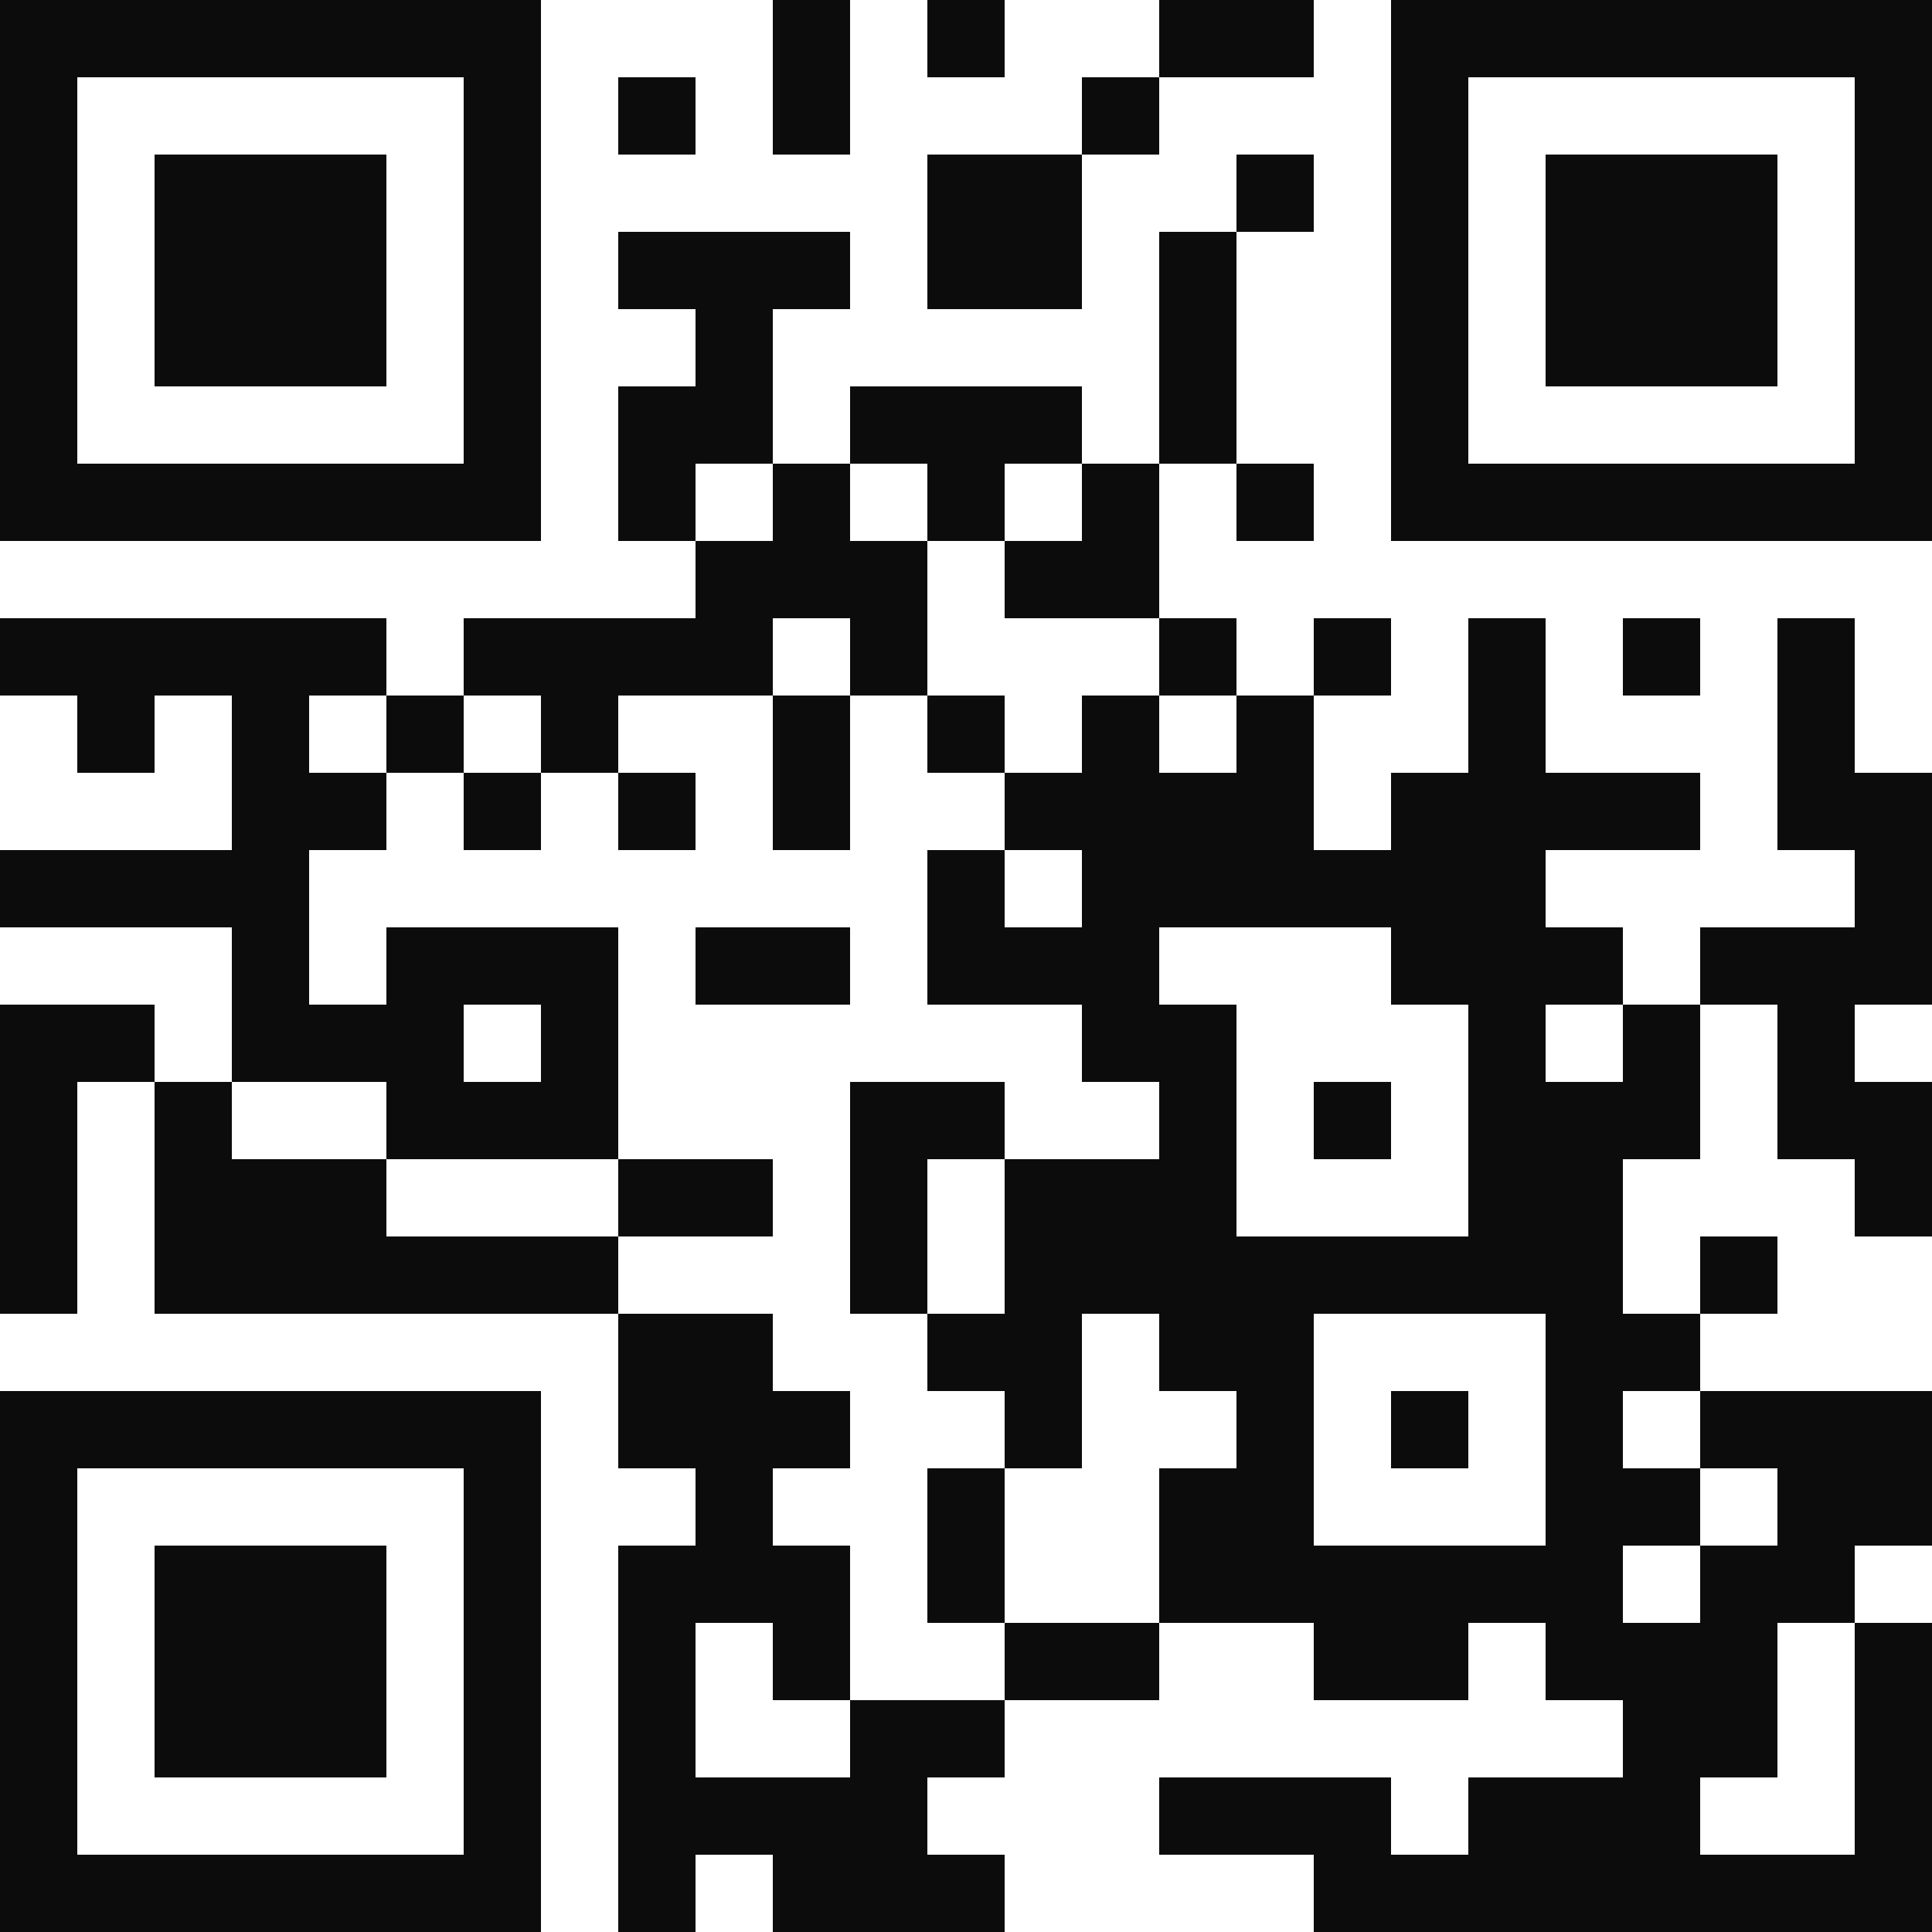
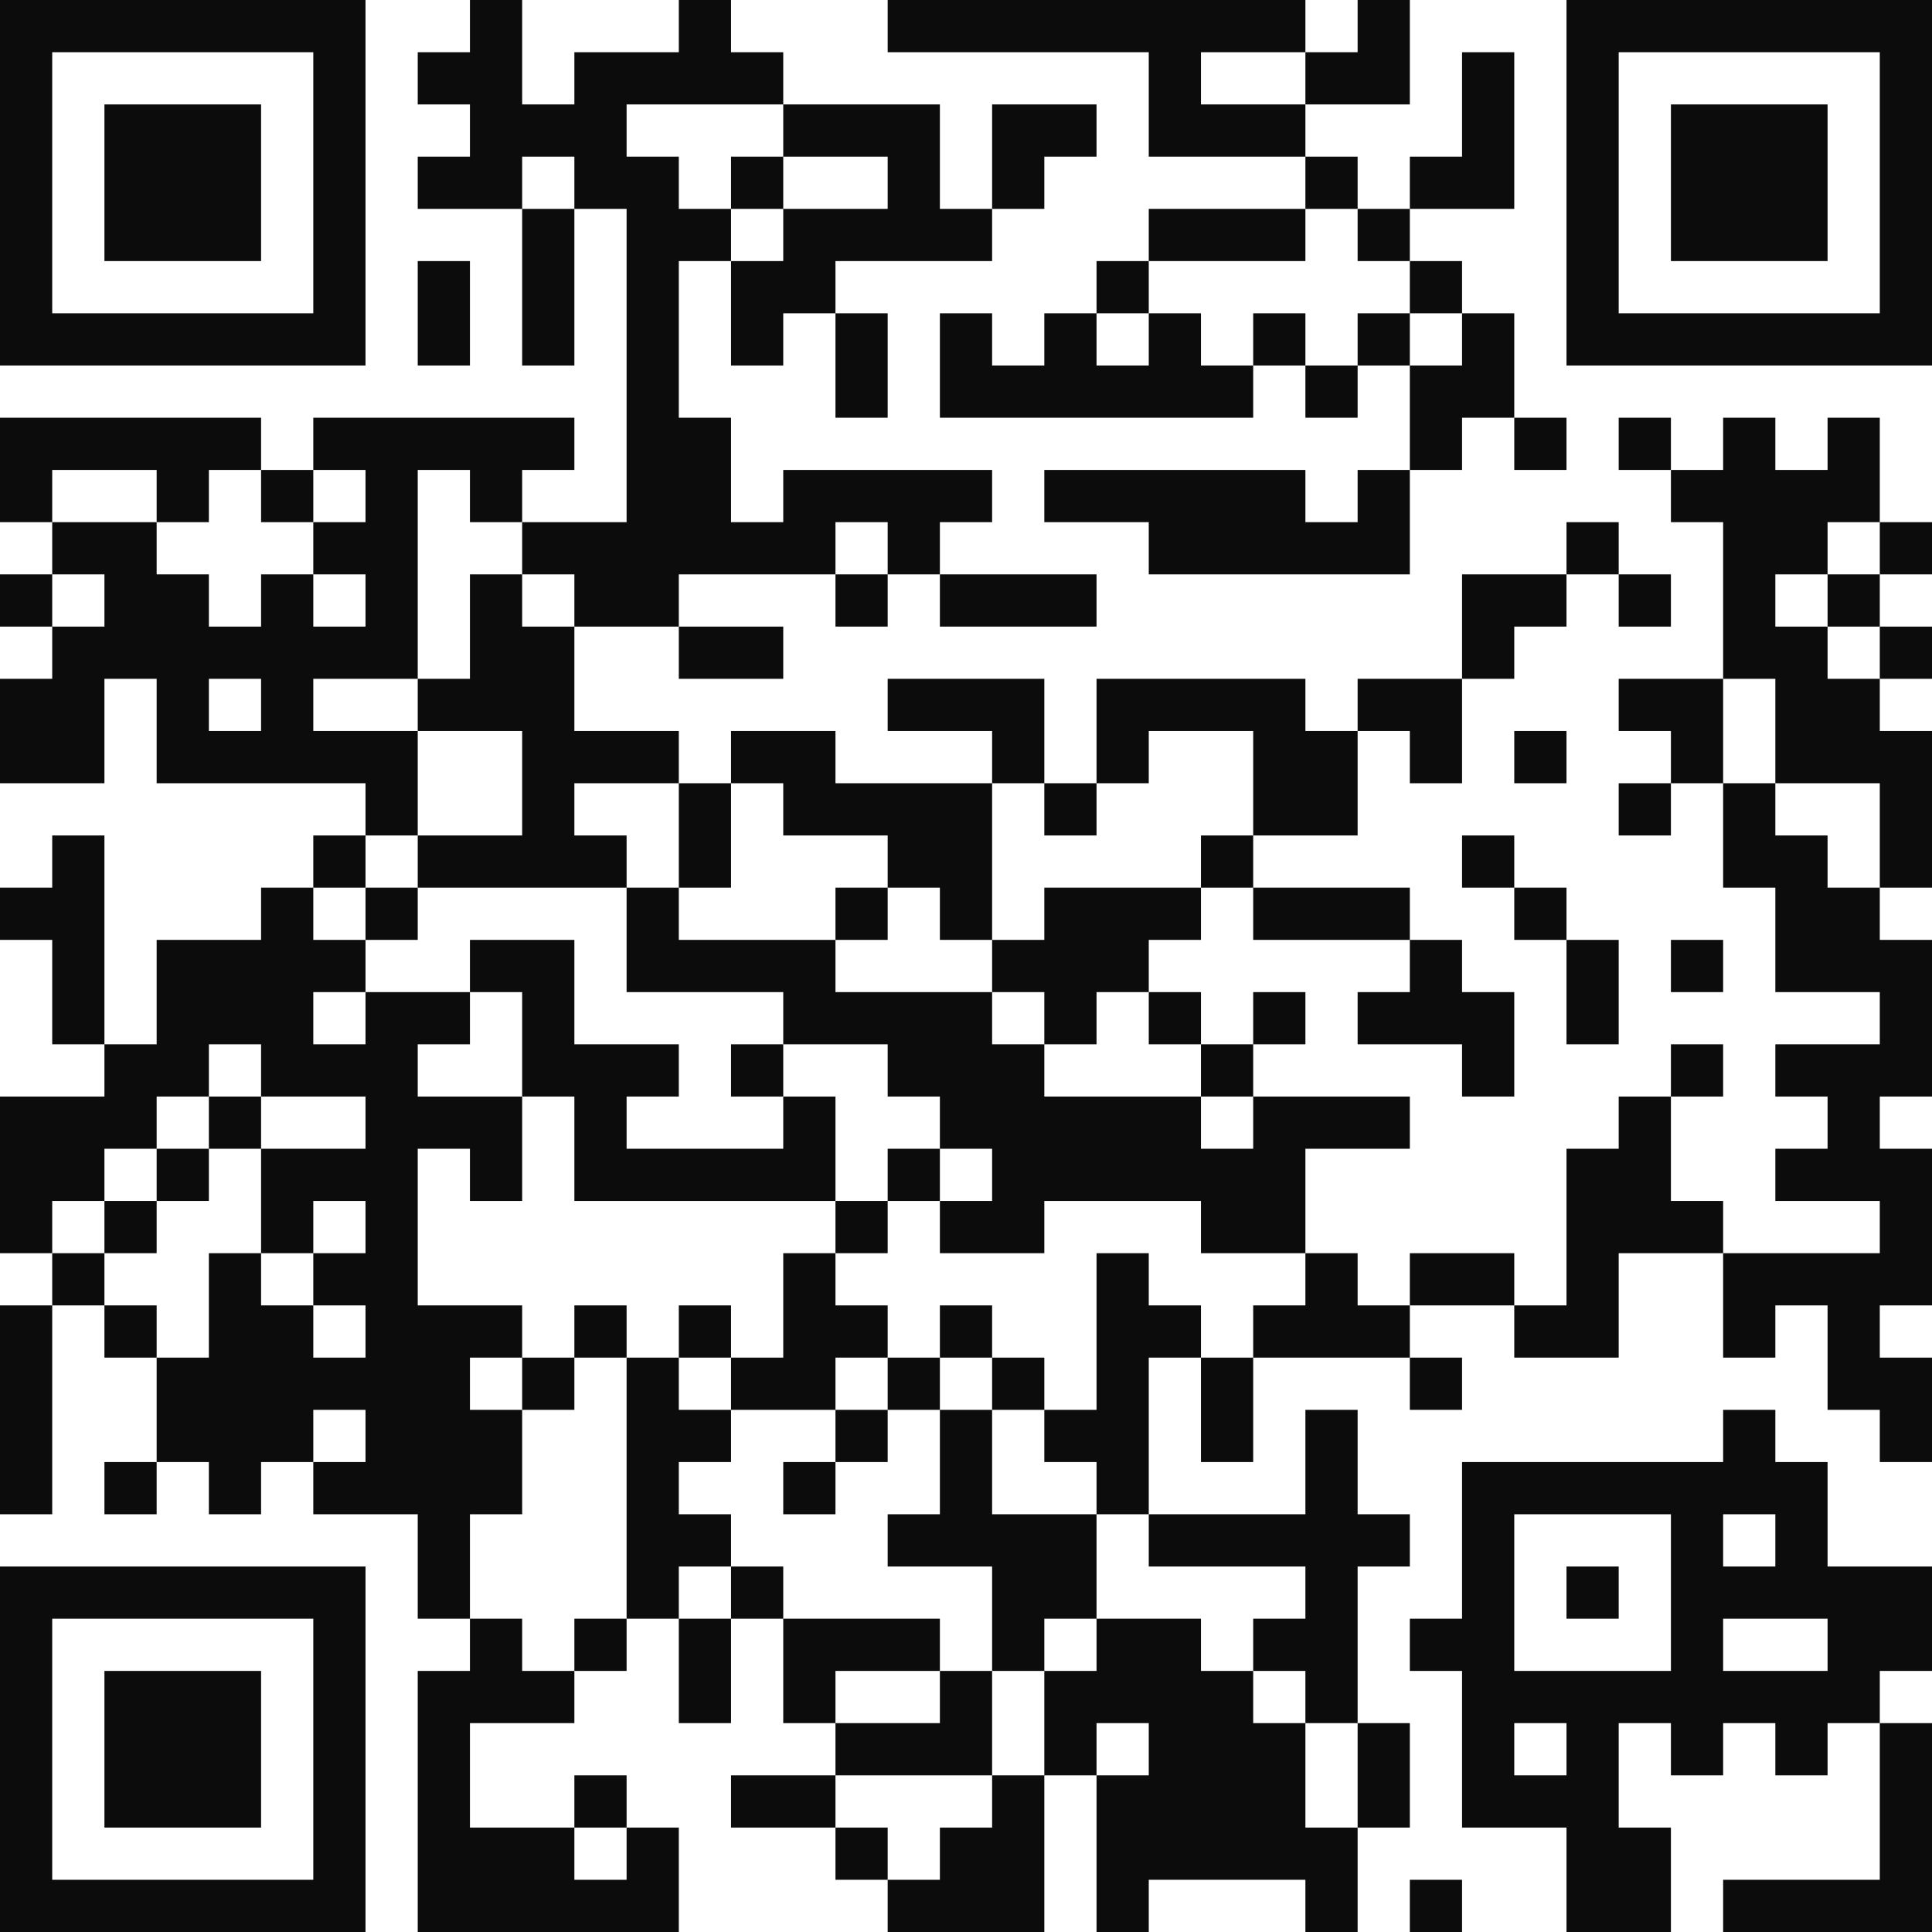
- <svg xmlns="http://www.w3.org/2000/svg" version="1.1" width="275" height="275">
-   <rect style="fill:rgb(255, 255, 255);fill-opacity:1" x="0" y="0" width="275" height="275" />
+ <svg xmlns="http://www.w3.org/2000/svg" version="1.1" width="259" height="259">
+   <rect style="fill:rgb(255, 255, 255);fill-opacity:1" x="0" y="0" width="259" height="259" />
  <g id="elements">
-     <path style="fill:rgb(13, 12, 12)" d="M 0,0 l 11,0 0,11 -11,0 z M 11,0 l 11,0 0,11 -11,0 z M 22,0 l 11,0 0,11 -11,0 z M 33,0 l 11,0 0,11 -11,0 z M 44,0 l 11,0 0,11 -11,0 z M 55,0 l 11,0 0,11 -11,0 z M 66,0 l 11,0 0,11 -11,0 z M 110,0 l 11,0 0,11 -11,0 z M 132,0 l 11,0 0,11 -11,0 z M 165,0 l 11,0 0,11 -11,0 z M 176,0 l 11,0 0,11 -11,0 z M 198,0 l 11,0 0,11 -11,0 z M 209,0 l 11,0 0,11 -11,0 z M 220,0 l 11,0 0,11 -11,0 z M 231,0 l 11,0 0,11 -11,0 z M 242,0 l 11,0 0,11 -11,0 z M 253,0 l 11,0 0,11 -11,0 z M 264,0 l 11,0 0,11 -11,0 z M 0,11 l 11,0 0,11 -11,0 z M 66,11 l 11,0 0,11 -11,0 z M 88,11 l 11,0 0,11 -11,0 z M 110,11 l 11,0 0,11 -11,0 z M 154,11 l 11,0 0,11 -11,0 z M 198,11 l 11,0 0,11 -11,0 z M 264,11 l 11,0 0,11 -11,0 z M 0,22 l 11,0 0,11 -11,0 z M 22,22 l 11,0 0,11 -11,0 z M 33,22 l 11,0 0,11 -11,0 z M 44,22 l 11,0 0,11 -11,0 z M 66,22 l 11,0 0,11 -11,0 z M 132,22 l 11,0 0,11 -11,0 z M 143,22 l 11,0 0,11 -11,0 z M 176,22 l 11,0 0,11 -11,0 z M 198,22 l 11,0 0,11 -11,0 z M 220,22 l 11,0 0,11 -11,0 z M 231,22 l 11,0 0,11 -11,0 z M 242,22 l 11,0 0,11 -11,0 z M 264,22 l 11,0 0,11 -11,0 z M 0,33 l 11,0 0,11 -11,0 z M 22,33 l 11,0 0,11 -11,0 z M 33,33 l 11,0 0,11 -11,0 z M 44,33 l 11,0 0,11 -11,0 z M 66,33 l 11,0 0,11 -11,0 z M 88,33 l 11,0 0,11 -11,0 z M 99,33 l 11,0 0,11 -11,0 z M 110,33 l 11,0 0,11 -11,0 z M 132,33 l 11,0 0,11 -11,0 z M 143,33 l 11,0 0,11 -11,0 z M 165,33 l 11,0 0,11 -11,0 z M 198,33 l 11,0 0,11 -11,0 z M 220,33 l 11,0 0,11 -11,0 z M 231,33 l 11,0 0,11 -11,0 z M 242,33 l 11,0 0,11 -11,0 z M 264,33 l 11,0 0,11 -11,0 z M 0,44 l 11,0 0,11 -11,0 z M 22,44 l 11,0 0,11 -11,0 z M 33,44 l 11,0 0,11 -11,0 z M 44,44 l 11,0 0,11 -11,0 z M 66,44 l 11,0 0,11 -11,0 z M 99,44 l 11,0 0,11 -11,0 z M 165,44 l 11,0 0,11 -11,0 z M 198,44 l 11,0 0,11 -11,0 z M 220,44 l 11,0 0,11 -11,0 z M 231,44 l 11,0 0,11 -11,0 z M 242,44 l 11,0 0,11 -11,0 z M 264,44 l 11,0 0,11 -11,0 z M 0,55 l 11,0 0,11 -11,0 z M 66,55 l 11,0 0,11 -11,0 z M 88,55 l 11,0 0,11 -11,0 z M 99,55 l 11,0 0,11 -11,0 z M 121,55 l 11,0 0,11 -11,0 z M 132,55 l 11,0 0,11 -11,0 z M 143,55 l 11,0 0,11 -11,0 z M 165,55 l 11,0 0,11 -11,0 z M 198,55 l 11,0 0,11 -11,0 z M 264,55 l 11,0 0,11 -11,0 z M 0,66 l 11,0 0,11 -11,0 z M 11,66 l 11,0 0,11 -11,0 z M 22,66 l 11,0 0,11 -11,0 z M 33,66 l 11,0 0,11 -11,0 z M 44,66 l 11,0 0,11 -11,0 z M 55,66 l 11,0 0,11 -11,0 z M 66,66 l 11,0 0,11 -11,0 z M 88,66 l 11,0 0,11 -11,0 z M 110,66 l 11,0 0,11 -11,0 z M 132,66 l 11,0 0,11 -11,0 z M 154,66 l 11,0 0,11 -11,0 z M 176,66 l 11,0 0,11 -11,0 z M 198,66 l 11,0 0,11 -11,0 z M 209,66 l 11,0 0,11 -11,0 z M 220,66 l 11,0 0,11 -11,0 z M 231,66 l 11,0 0,11 -11,0 z M 242,66 l 11,0 0,11 -11,0 z M 253,66 l 11,0 0,11 -11,0 z M 264,66 l 11,0 0,11 -11,0 z M 99,77 l 11,0 0,11 -11,0 z M 110,77 l 11,0 0,11 -11,0 z M 121,77 l 11,0 0,11 -11,0 z M 143,77 l 11,0 0,11 -11,0 z M 154,77 l 11,0 0,11 -11,0 z M 0,88 l 11,0 0,11 -11,0 z M 11,88 l 11,0 0,11 -11,0 z M 22,88 l 11,0 0,11 -11,0 z M 33,88 l 11,0 0,11 -11,0 z M 44,88 l 11,0 0,11 -11,0 z M 66,88 l 11,0 0,11 -11,0 z M 77,88 l 11,0 0,11 -11,0 z M 88,88 l 11,0 0,11 -11,0 z M 99,88 l 11,0 0,11 -11,0 z M 121,88 l 11,0 0,11 -11,0 z M 165,88 l 11,0 0,11 -11,0 z M 187,88 l 11,0 0,11 -11,0 z M 209,88 l 11,0 0,11 -11,0 z M 231,88 l 11,0 0,11 -11,0 z M 253,88 l 11,0 0,11 -11,0 z M 11,99 l 11,0 0,11 -11,0 z M 33,99 l 11,0 0,11 -11,0 z M 55,99 l 11,0 0,11 -11,0 z M 77,99 l 11,0 0,11 -11,0 z M 110,99 l 11,0 0,11 -11,0 z M 132,99 l 11,0 0,11 -11,0 z M 154,99 l 11,0 0,11 -11,0 z M 176,99 l 11,0 0,11 -11,0 z M 209,99 l 11,0 0,11 -11,0 z M 253,99 l 11,0 0,11 -11,0 z M 33,110 l 11,0 0,11 -11,0 z M 44,110 l 11,0 0,11 -11,0 z M 66,110 l 11,0 0,11 -11,0 z M 88,110 l 11,0 0,11 -11,0 z M 110,110 l 11,0 0,11 -11,0 z M 143,110 l 11,0 0,11 -11,0 z M 154,110 l 11,0 0,11 -11,0 z M 165,110 l 11,0 0,11 -11,0 z M 176,110 l 11,0 0,11 -11,0 z M 198,110 l 11,0 0,11 -11,0 z M 209,110 l 11,0 0,11 -11,0 z M 220,110 l 11,0 0,11 -11,0 z M 231,110 l 11,0 0,11 -11,0 z M 253,110 l 11,0 0,11 -11,0 z M 264,110 l 11,0 0,11 -11,0 z M 0,121 l 11,0 0,11 -11,0 z M 11,121 l 11,0 0,11 -11,0 z M 22,121 l 11,0 0,11 -11,0 z M 33,121 l 11,0 0,11 -11,0 z M 132,121 l 11,0 0,11 -11,0 z M 154,121 l 11,0 0,11 -11,0 z M 165,121 l 11,0 0,11 -11,0 z M 176,121 l 11,0 0,11 -11,0 z M 187,121 l 11,0 0,11 -11,0 z M 198,121 l 11,0 0,11 -11,0 z M 209,121 l 11,0 0,11 -11,0 z M 264,121 l 11,0 0,11 -11,0 z M 33,132 l 11,0 0,11 -11,0 z M 55,132 l 11,0 0,11 -11,0 z M 66,132 l 11,0 0,11 -11,0 z M 77,132 l 11,0 0,11 -11,0 z M 99,132 l 11,0 0,11 -11,0 z M 110,132 l 11,0 0,11 -11,0 z M 132,132 l 11,0 0,11 -11,0 z M 143,132 l 11,0 0,11 -11,0 z M 154,132 l 11,0 0,11 -11,0 z M 198,132 l 11,0 0,11 -11,0 z M 209,132 l 11,0 0,11 -11,0 z M 220,132 l 11,0 0,11 -11,0 z M 242,132 l 11,0 0,11 -11,0 z M 253,132 l 11,0 0,11 -11,0 z M 264,132 l 11,0 0,11 -11,0 z M 0,143 l 11,0 0,11 -11,0 z M 11,143 l 11,0 0,11 -11,0 z M 33,143 l 11,0 0,11 -11,0 z M 44,143 l 11,0 0,11 -11,0 z M 55,143 l 11,0 0,11 -11,0 z M 77,143 l 11,0 0,11 -11,0 z M 154,143 l 11,0 0,11 -11,0 z M 165,143 l 11,0 0,11 -11,0 z M 209,143 l 11,0 0,11 -11,0 z M 231,143 l 11,0 0,11 -11,0 z M 253,143 l 11,0 0,11 -11,0 z M 0,154 l 11,0 0,11 -11,0 z M 22,154 l 11,0 0,11 -11,0 z M 55,154 l 11,0 0,11 -11,0 z M 66,154 l 11,0 0,11 -11,0 z M 77,154 l 11,0 0,11 -11,0 z M 121,154 l 11,0 0,11 -11,0 z M 132,154 l 11,0 0,11 -11,0 z M 165,154 l 11,0 0,11 -11,0 z M 187,154 l 11,0 0,11 -11,0 z M 209,154 l 11,0 0,11 -11,0 z M 220,154 l 11,0 0,11 -11,0 z M 231,154 l 11,0 0,11 -11,0 z M 253,154 l 11,0 0,11 -11,0 z M 264,154 l 11,0 0,11 -11,0 z M 0,165 l 11,0 0,11 -11,0 z M 22,165 l 11,0 0,11 -11,0 z M 33,165 l 11,0 0,11 -11,0 z M 44,165 l 11,0 0,11 -11,0 z M 88,165 l 11,0 0,11 -11,0 z M 99,165 l 11,0 0,11 -11,0 z M 121,165 l 11,0 0,11 -11,0 z M 143,165 l 11,0 0,11 -11,0 z M 154,165 l 11,0 0,11 -11,0 z M 165,165 l 11,0 0,11 -11,0 z M 209,165 l 11,0 0,11 -11,0 z M 220,165 l 11,0 0,11 -11,0 z M 264,165 l 11,0 0,11 -11,0 z M 0,176 l 11,0 0,11 -11,0 z M 22,176 l 11,0 0,11 -11,0 z M 33,176 l 11,0 0,11 -11,0 z M 44,176 l 11,0 0,11 -11,0 z M 55,176 l 11,0 0,11 -11,0 z M 66,176 l 11,0 0,11 -11,0 z M 77,176 l 11,0 0,11 -11,0 z M 121,176 l 11,0 0,11 -11,0 z M 143,176 l 11,0 0,11 -11,0 z M 154,176 l 11,0 0,11 -11,0 z M 165,176 l 11,0 0,11 -11,0 z M 176,176 l 11,0 0,11 -11,0 z M 187,176 l 11,0 0,11 -11,0 z M 198,176 l 11,0 0,11 -11,0 z M 209,176 l 11,0 0,11 -11,0 z M 220,176 l 11,0 0,11 -11,0 z M 242,176 l 11,0 0,11 -11,0 z M 88,187 l 11,0 0,11 -11,0 z M 99,187 l 11,0 0,11 -11,0 z M 132,187 l 11,0 0,11 -11,0 z M 143,187 l 11,0 0,11 -11,0 z M 165,187 l 11,0 0,11 -11,0 z M 176,187 l 11,0 0,11 -11,0 z M 220,187 l 11,0 0,11 -11,0 z M 231,187 l 11,0 0,11 -11,0 z M 0,198 l 11,0 0,11 -11,0 z M 11,198 l 11,0 0,11 -11,0 z M 22,198 l 11,0 0,11 -11,0 z M 33,198 l 11,0 0,11 -11,0 z M 44,198 l 11,0 0,11 -11,0 z M 55,198 l 11,0 0,11 -11,0 z M 66,198 l 11,0 0,11 -11,0 z M 88,198 l 11,0 0,11 -11,0 z M 99,198 l 11,0 0,11 -11,0 z M 110,198 l 11,0 0,11 -11,0 z M 143,198 l 11,0 0,11 -11,0 z M 176,198 l 11,0 0,11 -11,0 z M 198,198 l 11,0 0,11 -11,0 z M 220,198 l 11,0 0,11 -11,0 z M 242,198 l 11,0 0,11 -11,0 z M 253,198 l 11,0 0,11 -11,0 z M 264,198 l 11,0 0,11 -11,0 z M 0,209 l 11,0 0,11 -11,0 z M 66,209 l 11,0 0,11 -11,0 z M 99,209 l 11,0 0,11 -11,0 z M 132,209 l 11,0 0,11 -11,0 z M 165,209 l 11,0 0,11 -11,0 z M 176,209 l 11,0 0,11 -11,0 z M 220,209 l 11,0 0,11 -11,0 z M 231,209 l 11,0 0,11 -11,0 z M 253,209 l 11,0 0,11 -11,0 z M 264,209 l 11,0 0,11 -11,0 z M 0,220 l 11,0 0,11 -11,0 z M 22,220 l 11,0 0,11 -11,0 z M 33,220 l 11,0 0,11 -11,0 z M 44,220 l 11,0 0,11 -11,0 z M 66,220 l 11,0 0,11 -11,0 z M 88,220 l 11,0 0,11 -11,0 z M 99,220 l 11,0 0,11 -11,0 z M 110,220 l 11,0 0,11 -11,0 z M 132,220 l 11,0 0,11 -11,0 z M 165,220 l 11,0 0,11 -11,0 z M 176,220 l 11,0 0,11 -11,0 z M 187,220 l 11,0 0,11 -11,0 z M 198,220 l 11,0 0,11 -11,0 z M 209,220 l 11,0 0,11 -11,0 z M 220,220 l 11,0 0,11 -11,0 z M 242,220 l 11,0 0,11 -11,0 z M 253,220 l 11,0 0,11 -11,0 z M 0,231 l 11,0 0,11 -11,0 z M 22,231 l 11,0 0,11 -11,0 z M 33,231 l 11,0 0,11 -11,0 z M 44,231 l 11,0 0,11 -11,0 z M 66,231 l 11,0 0,11 -11,0 z M 88,231 l 11,0 0,11 -11,0 z M 110,231 l 11,0 0,11 -11,0 z M 143,231 l 11,0 0,11 -11,0 z M 154,231 l 11,0 0,11 -11,0 z M 187,231 l 11,0 0,11 -11,0 z M 198,231 l 11,0 0,11 -11,0 z M 220,231 l 11,0 0,11 -11,0 z M 231,231 l 11,0 0,11 -11,0 z M 242,231 l 11,0 0,11 -11,0 z M 264,231 l 11,0 0,11 -11,0 z M 0,242 l 11,0 0,11 -11,0 z M 22,242 l 11,0 0,11 -11,0 z M 33,242 l 11,0 0,11 -11,0 z M 44,242 l 11,0 0,11 -11,0 z M 66,242 l 11,0 0,11 -11,0 z M 88,242 l 11,0 0,11 -11,0 z M 121,242 l 11,0 0,11 -11,0 z M 132,242 l 11,0 0,11 -11,0 z M 231,242 l 11,0 0,11 -11,0 z M 242,242 l 11,0 0,11 -11,0 z M 264,242 l 11,0 0,11 -11,0 z M 0,253 l 11,0 0,11 -11,0 z M 66,253 l 11,0 0,11 -11,0 z M 88,253 l 11,0 0,11 -11,0 z M 99,253 l 11,0 0,11 -11,0 z M 110,253 l 11,0 0,11 -11,0 z M 121,253 l 11,0 0,11 -11,0 z M 165,253 l 11,0 0,11 -11,0 z M 176,253 l 11,0 0,11 -11,0 z M 187,253 l 11,0 0,11 -11,0 z M 209,253 l 11,0 0,11 -11,0 z M 220,253 l 11,0 0,11 -11,0 z M 231,253 l 11,0 0,11 -11,0 z M 264,253 l 11,0 0,11 -11,0 z M 0,264 l 11,0 0,11 -11,0 z M 11,264 l 11,0 0,11 -11,0 z M 22,264 l 11,0 0,11 -11,0 z M 33,264 l 11,0 0,11 -11,0 z M 44,264 l 11,0 0,11 -11,0 z M 55,264 l 11,0 0,11 -11,0 z M 66,264 l 11,0 0,11 -11,0 z M 88,264 l 11,0 0,11 -11,0 z M 110,264 l 11,0 0,11 -11,0 z M 121,264 l 11,0 0,11 -11,0 z M 132,264 l 11,0 0,11 -11,0 z M 187,264 l 11,0 0,11 -11,0 z M 198,264 l 11,0 0,11 -11,0 z M 209,264 l 11,0 0,11 -11,0 z M 220,264 l 11,0 0,11 -11,0 z M 231,264 l 11,0 0,11 -11,0 z M 242,264 l 11,0 0,11 -11,0 z M 253,264 l 11,0 0,11 -11,0 z M 264,264 l 11,0 0,11 -11,0 z " />
+     <path style="fill:rgb(13, 12, 12)" d="M 0,0 l 7,0 0,7 -7,0 z M 7,0 l 7,0 0,7 -7,0 z M 14,0 l 7,0 0,7 -7,0 z M 21,0 l 7,0 0,7 -7,0 z M 28,0 l 7,0 0,7 -7,0 z M 35,0 l 7,0 0,7 -7,0 z M 42,0 l 7,0 0,7 -7,0 z M 63,0 l 7,0 0,7 -7,0 z M 91,0 l 7,0 0,7 -7,0 z M 119,0 l 7,0 0,7 -7,0 z M 126,0 l 7,0 0,7 -7,0 z M 133,0 l 7,0 0,7 -7,0 z M 140,0 l 7,0 0,7 -7,0 z M 147,0 l 7,0 0,7 -7,0 z M 154,0 l 7,0 0,7 -7,0 z M 161,0 l 7,0 0,7 -7,0 z M 168,0 l 7,0 0,7 -7,0 z M 182,0 l 7,0 0,7 -7,0 z M 210,0 l 7,0 0,7 -7,0 z M 217,0 l 7,0 0,7 -7,0 z M 224,0 l 7,0 0,7 -7,0 z M 231,0 l 7,0 0,7 -7,0 z M 238,0 l 7,0 0,7 -7,0 z M 245,0 l 7,0 0,7 -7,0 z M 252,0 l 7,0 0,7 -7,0 z M 0,7 l 7,0 0,7 -7,0 z M 42,7 l 7,0 0,7 -7,0 z M 56,7 l 7,0 0,7 -7,0 z M 63,7 l 7,0 0,7 -7,0 z M 77,7 l 7,0 0,7 -7,0 z M 84,7 l 7,0 0,7 -7,0 z M 91,7 l 7,0 0,7 -7,0 z M 98,7 l 7,0 0,7 -7,0 z M 154,7 l 7,0 0,7 -7,0 z M 175,7 l 7,0 0,7 -7,0 z M 182,7 l 7,0 0,7 -7,0 z M 196,7 l 7,0 0,7 -7,0 z M 210,7 l 7,0 0,7 -7,0 z M 252,7 l 7,0 0,7 -7,0 z M 0,14 l 7,0 0,7 -7,0 z M 14,14 l 7,0 0,7 -7,0 z M 21,14 l 7,0 0,7 -7,0 z M 28,14 l 7,0 0,7 -7,0 z M 42,14 l 7,0 0,7 -7,0 z M 63,14 l 7,0 0,7 -7,0 z M 70,14 l 7,0 0,7 -7,0 z M 77,14 l 7,0 0,7 -7,0 z M 105,14 l 7,0 0,7 -7,0 z M 112,14 l 7,0 0,7 -7,0 z M 119,14 l 7,0 0,7 -7,0 z M 133,14 l 7,0 0,7 -7,0 z M 140,14 l 7,0 0,7 -7,0 z M 154,14 l 7,0 0,7 -7,0 z M 161,14 l 7,0 0,7 -7,0 z M 168,14 l 7,0 0,7 -7,0 z M 196,14 l 7,0 0,7 -7,0 z M 210,14 l 7,0 0,7 -7,0 z M 224,14 l 7,0 0,7 -7,0 z M 231,14 l 7,0 0,7 -7,0 z M 238,14 l 7,0 0,7 -7,0 z M 252,14 l 7,0 0,7 -7,0 z M 0,21 l 7,0 0,7 -7,0 z M 14,21 l 7,0 0,7 -7,0 z M 21,21 l 7,0 0,7 -7,0 z M 28,21 l 7,0 0,7 -7,0 z M 42,21 l 7,0 0,7 -7,0 z M 56,21 l 7,0 0,7 -7,0 z M 63,21 l 7,0 0,7 -7,0 z M 77,21 l 7,0 0,7 -7,0 z M 84,21 l 7,0 0,7 -7,0 z M 98,21 l 7,0 0,7 -7,0 z M 119,21 l 7,0 0,7 -7,0 z M 133,21 l 7,0 0,7 -7,0 z M 175,21 l 7,0 0,7 -7,0 z M 189,21 l 7,0 0,7 -7,0 z M 196,21 l 7,0 0,7 -7,0 z M 210,21 l 7,0 0,7 -7,0 z M 224,21 l 7,0 0,7 -7,0 z M 231,21 l 7,0 0,7 -7,0 z M 238,21 l 7,0 0,7 -7,0 z M 252,21 l 7,0 0,7 -7,0 z M 0,28 l 7,0 0,7 -7,0 z M 14,28 l 7,0 0,7 -7,0 z M 21,28 l 7,0 0,7 -7,0 z M 28,28 l 7,0 0,7 -7,0 z M 42,28 l 7,0 0,7 -7,0 z M 70,28 l 7,0 0,7 -7,0 z M 84,28 l 7,0 0,7 -7,0 z M 91,28 l 7,0 0,7 -7,0 z M 105,28 l 7,0 0,7 -7,0 z M 112,28 l 7,0 0,7 -7,0 z M 119,28 l 7,0 0,7 -7,0 z M 126,28 l 7,0 0,7 -7,0 z M 154,28 l 7,0 0,7 -7,0 z M 161,28 l 7,0 0,7 -7,0 z M 168,28 l 7,0 0,7 -7,0 z M 182,28 l 7,0 0,7 -7,0 z M 210,28 l 7,0 0,7 -7,0 z M 224,28 l 7,0 0,7 -7,0 z M 231,28 l 7,0 0,7 -7,0 z M 238,28 l 7,0 0,7 -7,0 z M 252,28 l 7,0 0,7 -7,0 z M 0,35 l 7,0 0,7 -7,0 z M 42,35 l 7,0 0,7 -7,0 z M 56,35 l 7,0 0,7 -7,0 z M 70,35 l 7,0 0,7 -7,0 z M 84,35 l 7,0 0,7 -7,0 z M 98,35 l 7,0 0,7 -7,0 z M 105,35 l 7,0 0,7 -7,0 z M 147,35 l 7,0 0,7 -7,0 z M 189,35 l 7,0 0,7 -7,0 z M 210,35 l 7,0 0,7 -7,0 z M 252,35 l 7,0 0,7 -7,0 z M 0,42 l 7,0 0,7 -7,0 z M 7,42 l 7,0 0,7 -7,0 z M 14,42 l 7,0 0,7 -7,0 z M 21,42 l 7,0 0,7 -7,0 z M 28,42 l 7,0 0,7 -7,0 z M 35,42 l 7,0 0,7 -7,0 z M 42,42 l 7,0 0,7 -7,0 z M 56,42 l 7,0 0,7 -7,0 z M 70,42 l 7,0 0,7 -7,0 z M 84,42 l 7,0 0,7 -7,0 z M 98,42 l 7,0 0,7 -7,0 z M 112,42 l 7,0 0,7 -7,0 z M 126,42 l 7,0 0,7 -7,0 z M 140,42 l 7,0 0,7 -7,0 z M 154,42 l 7,0 0,7 -7,0 z M 168,42 l 7,0 0,7 -7,0 z M 182,42 l 7,0 0,7 -7,0 z M 196,42 l 7,0 0,7 -7,0 z M 210,42 l 7,0 0,7 -7,0 z M 217,42 l 7,0 0,7 -7,0 z M 224,42 l 7,0 0,7 -7,0 z M 231,42 l 7,0 0,7 -7,0 z M 238,42 l 7,0 0,7 -7,0 z M 245,42 l 7,0 0,7 -7,0 z M 252,42 l 7,0 0,7 -7,0 z M 84,49 l 7,0 0,7 -7,0 z M 112,49 l 7,0 0,7 -7,0 z M 126,49 l 7,0 0,7 -7,0 z M 133,49 l 7,0 0,7 -7,0 z M 140,49 l 7,0 0,7 -7,0 z M 147,49 l 7,0 0,7 -7,0 z M 154,49 l 7,0 0,7 -7,0 z M 161,49 l 7,0 0,7 -7,0 z M 175,49 l 7,0 0,7 -7,0 z M 189,49 l 7,0 0,7 -7,0 z M 196,49 l 7,0 0,7 -7,0 z M 0,56 l 7,0 0,7 -7,0 z M 7,56 l 7,0 0,7 -7,0 z M 14,56 l 7,0 0,7 -7,0 z M 21,56 l 7,0 0,7 -7,0 z M 28,56 l 7,0 0,7 -7,0 z M 42,56 l 7,0 0,7 -7,0 z M 49,56 l 7,0 0,7 -7,0 z M 56,56 l 7,0 0,7 -7,0 z M 63,56 l 7,0 0,7 -7,0 z M 70,56 l 7,0 0,7 -7,0 z M 84,56 l 7,0 0,7 -7,0 z M 91,56 l 7,0 0,7 -7,0 z M 189,56 l 7,0 0,7 -7,0 z M 203,56 l 7,0 0,7 -7,0 z M 217,56 l 7,0 0,7 -7,0 z M 231,56 l 7,0 0,7 -7,0 z M 245,56 l 7,0 0,7 -7,0 z M 0,63 l 7,0 0,7 -7,0 z M 21,63 l 7,0 0,7 -7,0 z M 35,63 l 7,0 0,7 -7,0 z M 49,63 l 7,0 0,7 -7,0 z M 63,63 l 7,0 0,7 -7,0 z M 84,63 l 7,0 0,7 -7,0 z M 91,63 l 7,0 0,7 -7,0 z M 105,63 l 7,0 0,7 -7,0 z M 112,63 l 7,0 0,7 -7,0 z M 119,63 l 7,0 0,7 -7,0 z M 126,63 l 7,0 0,7 -7,0 z M 140,63 l 7,0 0,7 -7,0 z M 147,63 l 7,0 0,7 -7,0 z M 154,63 l 7,0 0,7 -7,0 z M 161,63 l 7,0 0,7 -7,0 z M 168,63 l 7,0 0,7 -7,0 z M 182,63 l 7,0 0,7 -7,0 z M 224,63 l 7,0 0,7 -7,0 z M 231,63 l 7,0 0,7 -7,0 z M 238,63 l 7,0 0,7 -7,0 z M 245,63 l 7,0 0,7 -7,0 z M 7,70 l 7,0 0,7 -7,0 z M 14,70 l 7,0 0,7 -7,0 z M 42,70 l 7,0 0,7 -7,0 z M 49,70 l 7,0 0,7 -7,0 z M 70,70 l 7,0 0,7 -7,0 z M 77,70 l 7,0 0,7 -7,0 z M 84,70 l 7,0 0,7 -7,0 z M 91,70 l 7,0 0,7 -7,0 z M 98,70 l 7,0 0,7 -7,0 z M 105,70 l 7,0 0,7 -7,0 z M 119,70 l 7,0 0,7 -7,0 z M 154,70 l 7,0 0,7 -7,0 z M 161,70 l 7,0 0,7 -7,0 z M 168,70 l 7,0 0,7 -7,0 z M 175,70 l 7,0 0,7 -7,0 z M 182,70 l 7,0 0,7 -7,0 z M 210,70 l 7,0 0,7 -7,0 z M 231,70 l 7,0 0,7 -7,0 z M 238,70 l 7,0 0,7 -7,0 z M 252,70 l 7,0 0,7 -7,0 z M 0,77 l 7,0 0,7 -7,0 z M 14,77 l 7,0 0,7 -7,0 z M 21,77 l 7,0 0,7 -7,0 z M 35,77 l 7,0 0,7 -7,0 z M 49,77 l 7,0 0,7 -7,0 z M 63,77 l 7,0 0,7 -7,0 z M 77,77 l 7,0 0,7 -7,0 z M 84,77 l 7,0 0,7 -7,0 z M 112,77 l 7,0 0,7 -7,0 z M 126,77 l 7,0 0,7 -7,0 z M 133,77 l 7,0 0,7 -7,0 z M 140,77 l 7,0 0,7 -7,0 z M 196,77 l 7,0 0,7 -7,0 z M 203,77 l 7,0 0,7 -7,0 z M 217,77 l 7,0 0,7 -7,0 z M 231,77 l 7,0 0,7 -7,0 z M 245,77 l 7,0 0,7 -7,0 z M 7,84 l 7,0 0,7 -7,0 z M 14,84 l 7,0 0,7 -7,0 z M 21,84 l 7,0 0,7 -7,0 z M 28,84 l 7,0 0,7 -7,0 z M 35,84 l 7,0 0,7 -7,0 z M 42,84 l 7,0 0,7 -7,0 z M 49,84 l 7,0 0,7 -7,0 z M 63,84 l 7,0 0,7 -7,0 z M 70,84 l 7,0 0,7 -7,0 z M 91,84 l 7,0 0,7 -7,0 z M 98,84 l 7,0 0,7 -7,0 z M 196,84 l 7,0 0,7 -7,0 z M 231,84 l 7,0 0,7 -7,0 z M 238,84 l 7,0 0,7 -7,0 z M 252,84 l 7,0 0,7 -7,0 z M 0,91 l 7,0 0,7 -7,0 z M 7,91 l 7,0 0,7 -7,0 z M 21,91 l 7,0 0,7 -7,0 z M 35,91 l 7,0 0,7 -7,0 z M 56,91 l 7,0 0,7 -7,0 z M 63,91 l 7,0 0,7 -7,0 z M 70,91 l 7,0 0,7 -7,0 z M 119,91 l 7,0 0,7 -7,0 z M 126,91 l 7,0 0,7 -7,0 z M 133,91 l 7,0 0,7 -7,0 z M 147,91 l 7,0 0,7 -7,0 z M 154,91 l 7,0 0,7 -7,0 z M 161,91 l 7,0 0,7 -7,0 z M 168,91 l 7,0 0,7 -7,0 z M 182,91 l 7,0 0,7 -7,0 z M 189,91 l 7,0 0,7 -7,0 z M 217,91 l 7,0 0,7 -7,0 z M 224,91 l 7,0 0,7 -7,0 z M 238,91 l 7,0 0,7 -7,0 z M 245,91 l 7,0 0,7 -7,0 z M 0,98 l 7,0 0,7 -7,0 z M 7,98 l 7,0 0,7 -7,0 z M 21,98 l 7,0 0,7 -7,0 z M 28,98 l 7,0 0,7 -7,0 z M 35,98 l 7,0 0,7 -7,0 z M 42,98 l 7,0 0,7 -7,0 z M 49,98 l 7,0 0,7 -7,0 z M 70,98 l 7,0 0,7 -7,0 z M 77,98 l 7,0 0,7 -7,0 z M 84,98 l 7,0 0,7 -7,0 z M 98,98 l 7,0 0,7 -7,0 z M 105,98 l 7,0 0,7 -7,0 z M 133,98 l 7,0 0,7 -7,0 z M 147,98 l 7,0 0,7 -7,0 z M 168,98 l 7,0 0,7 -7,0 z M 175,98 l 7,0 0,7 -7,0 z M 189,98 l 7,0 0,7 -7,0 z M 203,98 l 7,0 0,7 -7,0 z M 224,98 l 7,0 0,7 -7,0 z M 238,98 l 7,0 0,7 -7,0 z M 245,98 l 7,0 0,7 -7,0 z M 252,98 l 7,0 0,7 -7,0 z M 49,105 l 7,0 0,7 -7,0 z M 70,105 l 7,0 0,7 -7,0 z M 91,105 l 7,0 0,7 -7,0 z M 105,105 l 7,0 0,7 -7,0 z M 112,105 l 7,0 0,7 -7,0 z M 119,105 l 7,0 0,7 -7,0 z M 126,105 l 7,0 0,7 -7,0 z M 140,105 l 7,0 0,7 -7,0 z M 168,105 l 7,0 0,7 -7,0 z M 175,105 l 7,0 0,7 -7,0 z M 217,105 l 7,0 0,7 -7,0 z M 231,105 l 7,0 0,7 -7,0 z M 252,105 l 7,0 0,7 -7,0 z M 7,112 l 7,0 0,7 -7,0 z M 42,112 l 7,0 0,7 -7,0 z M 56,112 l 7,0 0,7 -7,0 z M 63,112 l 7,0 0,7 -7,0 z M 70,112 l 7,0 0,7 -7,0 z M 77,112 l 7,0 0,7 -7,0 z M 91,112 l 7,0 0,7 -7,0 z M 119,112 l 7,0 0,7 -7,0 z M 126,112 l 7,0 0,7 -7,0 z M 161,112 l 7,0 0,7 -7,0 z M 196,112 l 7,0 0,7 -7,0 z M 231,112 l 7,0 0,7 -7,0 z M 238,112 l 7,0 0,7 -7,0 z M 252,112 l 7,0 0,7 -7,0 z M 0,119 l 7,0 0,7 -7,0 z M 7,119 l 7,0 0,7 -7,0 z M 35,119 l 7,0 0,7 -7,0 z M 49,119 l 7,0 0,7 -7,0 z M 84,119 l 7,0 0,7 -7,0 z M 112,119 l 7,0 0,7 -7,0 z M 126,119 l 7,0 0,7 -7,0 z M 140,119 l 7,0 0,7 -7,0 z M 147,119 l 7,0 0,7 -7,0 z M 154,119 l 7,0 0,7 -7,0 z M 168,119 l 7,0 0,7 -7,0 z M 175,119 l 7,0 0,7 -7,0 z M 182,119 l 7,0 0,7 -7,0 z M 203,119 l 7,0 0,7 -7,0 z M 238,119 l 7,0 0,7 -7,0 z M 245,119 l 7,0 0,7 -7,0 z M 7,126 l 7,0 0,7 -7,0 z M 21,126 l 7,0 0,7 -7,0 z M 28,126 l 7,0 0,7 -7,0 z M 35,126 l 7,0 0,7 -7,0 z M 42,126 l 7,0 0,7 -7,0 z M 63,126 l 7,0 0,7 -7,0 z M 70,126 l 7,0 0,7 -7,0 z M 84,126 l 7,0 0,7 -7,0 z M 91,126 l 7,0 0,7 -7,0 z M 98,126 l 7,0 0,7 -7,0 z M 105,126 l 7,0 0,7 -7,0 z M 133,126 l 7,0 0,7 -7,0 z M 140,126 l 7,0 0,7 -7,0 z M 147,126 l 7,0 0,7 -7,0 z M 189,126 l 7,0 0,7 -7,0 z M 210,126 l 7,0 0,7 -7,0 z M 224,126 l 7,0 0,7 -7,0 z M 238,126 l 7,0 0,7 -7,0 z M 245,126 l 7,0 0,7 -7,0 z M 252,126 l 7,0 0,7 -7,0 z M 7,133 l 7,0 0,7 -7,0 z M 21,133 l 7,0 0,7 -7,0 z M 28,133 l 7,0 0,7 -7,0 z M 35,133 l 7,0 0,7 -7,0 z M 49,133 l 7,0 0,7 -7,0 z M 56,133 l 7,0 0,7 -7,0 z M 70,133 l 7,0 0,7 -7,0 z M 105,133 l 7,0 0,7 -7,0 z M 112,133 l 7,0 0,7 -7,0 z M 119,133 l 7,0 0,7 -7,0 z M 126,133 l 7,0 0,7 -7,0 z M 140,133 l 7,0 0,7 -7,0 z M 154,133 l 7,0 0,7 -7,0 z M 168,133 l 7,0 0,7 -7,0 z M 182,133 l 7,0 0,7 -7,0 z M 189,133 l 7,0 0,7 -7,0 z M 196,133 l 7,0 0,7 -7,0 z M 210,133 l 7,0 0,7 -7,0 z M 252,133 l 7,0 0,7 -7,0 z M 14,140 l 7,0 0,7 -7,0 z M 21,140 l 7,0 0,7 -7,0 z M 35,140 l 7,0 0,7 -7,0 z M 42,140 l 7,0 0,7 -7,0 z M 49,140 l 7,0 0,7 -7,0 z M 70,140 l 7,0 0,7 -7,0 z M 77,140 l 7,0 0,7 -7,0 z M 84,140 l 7,0 0,7 -7,0 z M 98,140 l 7,0 0,7 -7,0 z M 119,140 l 7,0 0,7 -7,0 z M 126,140 l 7,0 0,7 -7,0 z M 133,140 l 7,0 0,7 -7,0 z M 161,140 l 7,0 0,7 -7,0 z M 196,140 l 7,0 0,7 -7,0 z M 224,140 l 7,0 0,7 -7,0 z M 238,140 l 7,0 0,7 -7,0 z M 245,140 l 7,0 0,7 -7,0 z M 252,140 l 7,0 0,7 -7,0 z M 0,147 l 7,0 0,7 -7,0 z M 7,147 l 7,0 0,7 -7,0 z M 14,147 l 7,0 0,7 -7,0 z M 28,147 l 7,0 0,7 -7,0 z M 49,147 l 7,0 0,7 -7,0 z M 56,147 l 7,0 0,7 -7,0 z M 63,147 l 7,0 0,7 -7,0 z M 77,147 l 7,0 0,7 -7,0 z M 105,147 l 7,0 0,7 -7,0 z M 126,147 l 7,0 0,7 -7,0 z M 133,147 l 7,0 0,7 -7,0 z M 140,147 l 7,0 0,7 -7,0 z M 147,147 l 7,0 0,7 -7,0 z M 154,147 l 7,0 0,7 -7,0 z M 168,147 l 7,0 0,7 -7,0 z M 175,147 l 7,0 0,7 -7,0 z M 182,147 l 7,0 0,7 -7,0 z M 217,147 l 7,0 0,7 -7,0 z M 245,147 l 7,0 0,7 -7,0 z M 0,154 l 7,0 0,7 -7,0 z M 7,154 l 7,0 0,7 -7,0 z M 21,154 l 7,0 0,7 -7,0 z M 35,154 l 7,0 0,7 -7,0 z M 42,154 l 7,0 0,7 -7,0 z M 49,154 l 7,0 0,7 -7,0 z M 63,154 l 7,0 0,7 -7,0 z M 77,154 l 7,0 0,7 -7,0 z M 84,154 l 7,0 0,7 -7,0 z M 91,154 l 7,0 0,7 -7,0 z M 98,154 l 7,0 0,7 -7,0 z M 105,154 l 7,0 0,7 -7,0 z M 119,154 l 7,0 0,7 -7,0 z M 133,154 l 7,0 0,7 -7,0 z M 140,154 l 7,0 0,7 -7,0 z M 147,154 l 7,0 0,7 -7,0 z M 154,154 l 7,0 0,7 -7,0 z M 161,154 l 7,0 0,7 -7,0 z M 168,154 l 7,0 0,7 -7,0 z M 210,154 l 7,0 0,7 -7,0 z M 217,154 l 7,0 0,7 -7,0 z M 238,154 l 7,0 0,7 -7,0 z M 245,154 l 7,0 0,7 -7,0 z M 252,154 l 7,0 0,7 -7,0 z M 0,161 l 7,0 0,7 -7,0 z M 14,161 l 7,0 0,7 -7,0 z M 35,161 l 7,0 0,7 -7,0 z M 49,161 l 7,0 0,7 -7,0 z M 112,161 l 7,0 0,7 -7,0 z M 126,161 l 7,0 0,7 -7,0 z M 133,161 l 7,0 0,7 -7,0 z M 161,161 l 7,0 0,7 -7,0 z M 168,161 l 7,0 0,7 -7,0 z M 210,161 l 7,0 0,7 -7,0 z M 217,161 l 7,0 0,7 -7,0 z M 224,161 l 7,0 0,7 -7,0 z M 252,161 l 7,0 0,7 -7,0 z M 7,168 l 7,0 0,7 -7,0 z M 28,168 l 7,0 0,7 -7,0 z M 42,168 l 7,0 0,7 -7,0 z M 49,168 l 7,0 0,7 -7,0 z M 105,168 l 7,0 0,7 -7,0 z M 147,168 l 7,0 0,7 -7,0 z M 175,168 l 7,0 0,7 -7,0 z M 189,168 l 7,0 0,7 -7,0 z M 196,168 l 7,0 0,7 -7,0 z M 210,168 l 7,0 0,7 -7,0 z M 231,168 l 7,0 0,7 -7,0 z M 238,168 l 7,0 0,7 -7,0 z M 245,168 l 7,0 0,7 -7,0 z M 252,168 l 7,0 0,7 -7,0 z M 0,175 l 7,0 0,7 -7,0 z M 14,175 l 7,0 0,7 -7,0 z M 28,175 l 7,0 0,7 -7,0 z M 35,175 l 7,0 0,7 -7,0 z M 49,175 l 7,0 0,7 -7,0 z M 56,175 l 7,0 0,7 -7,0 z M 63,175 l 7,0 0,7 -7,0 z M 77,175 l 7,0 0,7 -7,0 z M 91,175 l 7,0 0,7 -7,0 z M 105,175 l 7,0 0,7 -7,0 z M 112,175 l 7,0 0,7 -7,0 z M 126,175 l 7,0 0,7 -7,0 z M 147,175 l 7,0 0,7 -7,0 z M 154,175 l 7,0 0,7 -7,0 z M 168,175 l 7,0 0,7 -7,0 z M 175,175 l 7,0 0,7 -7,0 z M 182,175 l 7,0 0,7 -7,0 z M 203,175 l 7,0 0,7 -7,0 z M 210,175 l 7,0 0,7 -7,0 z M 231,175 l 7,0 0,7 -7,0 z M 245,175 l 7,0 0,7 -7,0 z M 0,182 l 7,0 0,7 -7,0 z M 21,182 l 7,0 0,7 -7,0 z M 28,182 l 7,0 0,7 -7,0 z M 35,182 l 7,0 0,7 -7,0 z M 42,182 l 7,0 0,7 -7,0 z M 49,182 l 7,0 0,7 -7,0 z M 56,182 l 7,0 0,7 -7,0 z M 70,182 l 7,0 0,7 -7,0 z M 84,182 l 7,0 0,7 -7,0 z M 98,182 l 7,0 0,7 -7,0 z M 105,182 l 7,0 0,7 -7,0 z M 119,182 l 7,0 0,7 -7,0 z M 133,182 l 7,0 0,7 -7,0 z M 147,182 l 7,0 0,7 -7,0 z M 161,182 l 7,0 0,7 -7,0 z M 189,182 l 7,0 0,7 -7,0 z M 245,182 l 7,0 0,7 -7,0 z M 252,182 l 7,0 0,7 -7,0 z M 0,189 l 7,0 0,7 -7,0 z M 21,189 l 7,0 0,7 -7,0 z M 28,189 l 7,0 0,7 -7,0 z M 35,189 l 7,0 0,7 -7,0 z M 49,189 l 7,0 0,7 -7,0 z M 56,189 l 7,0 0,7 -7,0 z M 63,189 l 7,0 0,7 -7,0 z M 84,189 l 7,0 0,7 -7,0 z M 91,189 l 7,0 0,7 -7,0 z M 112,189 l 7,0 0,7 -7,0 z M 126,189 l 7,0 0,7 -7,0 z M 140,189 l 7,0 0,7 -7,0 z M 147,189 l 7,0 0,7 -7,0 z M 161,189 l 7,0 0,7 -7,0 z M 175,189 l 7,0 0,7 -7,0 z M 231,189 l 7,0 0,7 -7,0 z M 252,189 l 7,0 0,7 -7,0 z M 0,196 l 7,0 0,7 -7,0 z M 14,196 l 7,0 0,7 -7,0 z M 28,196 l 7,0 0,7 -7,0 z M 42,196 l 7,0 0,7 -7,0 z M 49,196 l 7,0 0,7 -7,0 z M 56,196 l 7,0 0,7 -7,0 z M 63,196 l 7,0 0,7 -7,0 z M 84,196 l 7,0 0,7 -7,0 z M 105,196 l 7,0 0,7 -7,0 z M 126,196 l 7,0 0,7 -7,0 z M 147,196 l 7,0 0,7 -7,0 z M 175,196 l 7,0 0,7 -7,0 z M 196,196 l 7,0 0,7 -7,0 z M 203,196 l 7,0 0,7 -7,0 z M 210,196 l 7,0 0,7 -7,0 z M 217,196 l 7,0 0,7 -7,0 z M 224,196 l 7,0 0,7 -7,0 z M 231,196 l 7,0 0,7 -7,0 z M 238,196 l 7,0 0,7 -7,0 z M 56,203 l 7,0 0,7 -7,0 z M 84,203 l 7,0 0,7 -7,0 z M 91,203 l 7,0 0,7 -7,0 z M 119,203 l 7,0 0,7 -7,0 z M 126,203 l 7,0 0,7 -7,0 z M 133,203 l 7,0 0,7 -7,0 z M 140,203 l 7,0 0,7 -7,0 z M 154,203 l 7,0 0,7 -7,0 z M 161,203 l 7,0 0,7 -7,0 z M 168,203 l 7,0 0,7 -7,0 z M 175,203 l 7,0 0,7 -7,0 z M 182,203 l 7,0 0,7 -7,0 z M 196,203 l 7,0 0,7 -7,0 z M 224,203 l 7,0 0,7 -7,0 z M 238,203 l 7,0 0,7 -7,0 z M 0,210 l 7,0 0,7 -7,0 z M 7,210 l 7,0 0,7 -7,0 z M 14,210 l 7,0 0,7 -7,0 z M 21,210 l 7,0 0,7 -7,0 z M 28,210 l 7,0 0,7 -7,0 z M 35,210 l 7,0 0,7 -7,0 z M 42,210 l 7,0 0,7 -7,0 z M 56,210 l 7,0 0,7 -7,0 z M 84,210 l 7,0 0,7 -7,0 z M 98,210 l 7,0 0,7 -7,0 z M 133,210 l 7,0 0,7 -7,0 z M 140,210 l 7,0 0,7 -7,0 z M 175,210 l 7,0 0,7 -7,0 z M 196,210 l 7,0 0,7 -7,0 z M 210,210 l 7,0 0,7 -7,0 z M 224,210 l 7,0 0,7 -7,0 z M 231,210 l 7,0 0,7 -7,0 z M 238,210 l 7,0 0,7 -7,0 z M 245,210 l 7,0 0,7 -7,0 z M 252,210 l 7,0 0,7 -7,0 z M 0,217 l 7,0 0,7 -7,0 z M 42,217 l 7,0 0,7 -7,0 z M 63,217 l 7,0 0,7 -7,0 z M 77,217 l 7,0 0,7 -7,0 z M 91,217 l 7,0 0,7 -7,0 z M 105,217 l 7,0 0,7 -7,0 z M 112,217 l 7,0 0,7 -7,0 z M 119,217 l 7,0 0,7 -7,0 z M 133,217 l 7,0 0,7 -7,0 z M 147,217 l 7,0 0,7 -7,0 z M 154,217 l 7,0 0,7 -7,0 z M 168,217 l 7,0 0,7 -7,0 z M 175,217 l 7,0 0,7 -7,0 z M 189,217 l 7,0 0,7 -7,0 z M 196,217 l 7,0 0,7 -7,0 z M 224,217 l 7,0 0,7 -7,0 z M 245,217 l 7,0 0,7 -7,0 z M 252,217 l 7,0 0,7 -7,0 z M 0,224 l 7,0 0,7 -7,0 z M 14,224 l 7,0 0,7 -7,0 z M 21,224 l 7,0 0,7 -7,0 z M 28,224 l 7,0 0,7 -7,0 z M 42,224 l 7,0 0,7 -7,0 z M 56,224 l 7,0 0,7 -7,0 z M 63,224 l 7,0 0,7 -7,0 z M 70,224 l 7,0 0,7 -7,0 z M 91,224 l 7,0 0,7 -7,0 z M 105,224 l 7,0 0,7 -7,0 z M 126,224 l 7,0 0,7 -7,0 z M 140,224 l 7,0 0,7 -7,0 z M 147,224 l 7,0 0,7 -7,0 z M 154,224 l 7,0 0,7 -7,0 z M 161,224 l 7,0 0,7 -7,0 z M 175,224 l 7,0 0,7 -7,0 z M 196,224 l 7,0 0,7 -7,0 z M 203,224 l 7,0 0,7 -7,0 z M 210,224 l 7,0 0,7 -7,0 z M 217,224 l 7,0 0,7 -7,0 z M 224,224 l 7,0 0,7 -7,0 z M 231,224 l 7,0 0,7 -7,0 z M 238,224 l 7,0 0,7 -7,0 z M 245,224 l 7,0 0,7 -7,0 z M 0,231 l 7,0 0,7 -7,0 z M 14,231 l 7,0 0,7 -7,0 z M 21,231 l 7,0 0,7 -7,0 z M 28,231 l 7,0 0,7 -7,0 z M 42,231 l 7,0 0,7 -7,0 z M 56,231 l 7,0 0,7 -7,0 z M 112,231 l 7,0 0,7 -7,0 z M 119,231 l 7,0 0,7 -7,0 z M 126,231 l 7,0 0,7 -7,0 z M 140,231 l 7,0 0,7 -7,0 z M 154,231 l 7,0 0,7 -7,0 z M 161,231 l 7,0 0,7 -7,0 z M 168,231 l 7,0 0,7 -7,0 z M 182,231 l 7,0 0,7 -7,0 z M 196,231 l 7,0 0,7 -7,0 z M 210,231 l 7,0 0,7 -7,0 z M 224,231 l 7,0 0,7 -7,0 z M 238,231 l 7,0 0,7 -7,0 z M 252,231 l 7,0 0,7 -7,0 z M 0,238 l 7,0 0,7 -7,0 z M 14,238 l 7,0 0,7 -7,0 z M 21,238 l 7,0 0,7 -7,0 z M 28,238 l 7,0 0,7 -7,0 z M 42,238 l 7,0 0,7 -7,0 z M 56,238 l 7,0 0,7 -7,0 z M 77,238 l 7,0 0,7 -7,0 z M 98,238 l 7,0 0,7 -7,0 z M 105,238 l 7,0 0,7 -7,0 z M 133,238 l 7,0 0,7 -7,0 z M 147,238 l 7,0 0,7 -7,0 z M 154,238 l 7,0 0,7 -7,0 z M 161,238 l 7,0 0,7 -7,0 z M 168,238 l 7,0 0,7 -7,0 z M 182,238 l 7,0 0,7 -7,0 z M 196,238 l 7,0 0,7 -7,0 z M 203,238 l 7,0 0,7 -7,0 z M 210,238 l 7,0 0,7 -7,0 z M 252,238 l 7,0 0,7 -7,0 z M 0,245 l 7,0 0,7 -7,0 z M 42,245 l 7,0 0,7 -7,0 z M 56,245 l 7,0 0,7 -7,0 z M 63,245 l 7,0 0,7 -7,0 z M 70,245 l 7,0 0,7 -7,0 z M 84,245 l 7,0 0,7 -7,0 z M 112,245 l 7,0 0,7 -7,0 z M 126,245 l 7,0 0,7 -7,0 z M 133,245 l 7,0 0,7 -7,0 z M 147,245 l 7,0 0,7 -7,0 z M 154,245 l 7,0 0,7 -7,0 z M 161,245 l 7,0 0,7 -7,0 z M 168,245 l 7,0 0,7 -7,0 z M 175,245 l 7,0 0,7 -7,0 z M 210,245 l 7,0 0,7 -7,0 z M 217,245 l 7,0 0,7 -7,0 z M 252,245 l 7,0 0,7 -7,0 z M 0,252 l 7,0 0,7 -7,0 z M 7,252 l 7,0 0,7 -7,0 z M 14,252 l 7,0 0,7 -7,0 z M 21,252 l 7,0 0,7 -7,0 z M 28,252 l 7,0 0,7 -7,0 z M 35,252 l 7,0 0,7 -7,0 z M 42,252 l 7,0 0,7 -7,0 z M 56,252 l 7,0 0,7 -7,0 z M 63,252 l 7,0 0,7 -7,0 z M 70,252 l 7,0 0,7 -7,0 z M 77,252 l 7,0 0,7 -7,0 z M 84,252 l 7,0 0,7 -7,0 z M 119,252 l 7,0 0,7 -7,0 z M 126,252 l 7,0 0,7 -7,0 z M 133,252 l 7,0 0,7 -7,0 z M 147,252 l 7,0 0,7 -7,0 z M 175,252 l 7,0 0,7 -7,0 z M 189,252 l 7,0 0,7 -7,0 z M 210,252 l 7,0 0,7 -7,0 z M 217,252 l 7,0 0,7 -7,0 z M 231,252 l 7,0 0,7 -7,0 z M 238,252 l 7,0 0,7 -7,0 z M 245,252 l 7,0 0,7 -7,0 z M 252,252 l 7,0 0,7 -7,0 z " />
  </g>
</svg>
